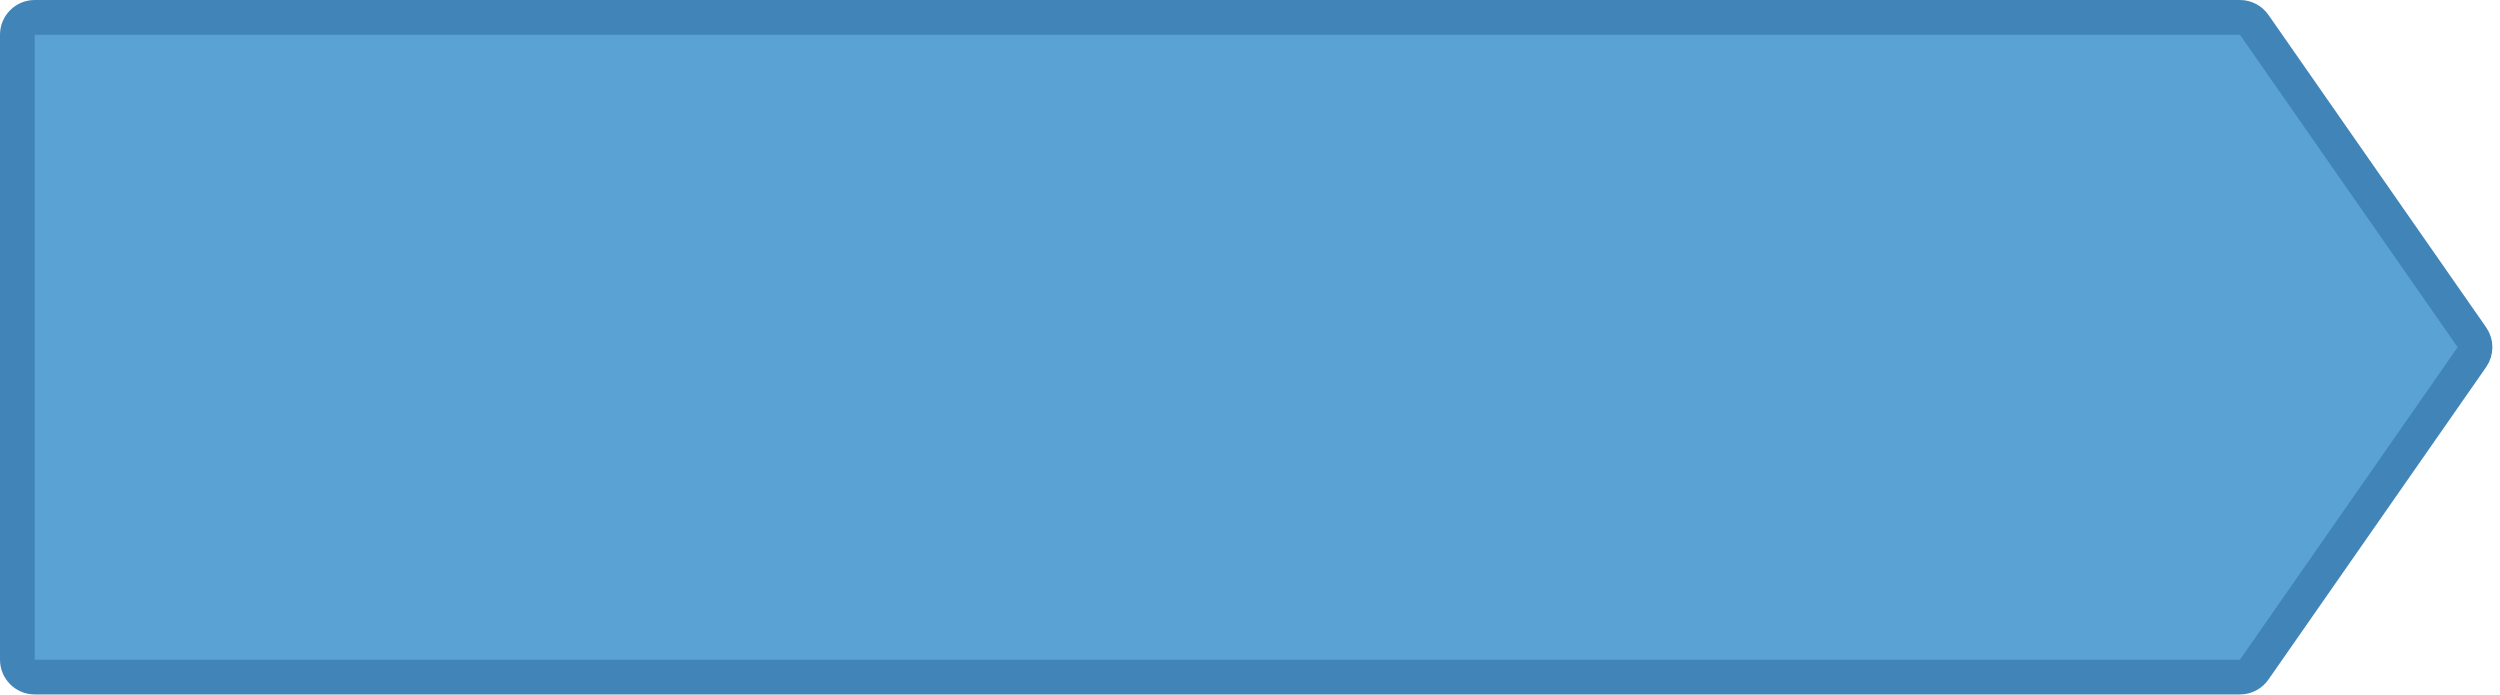
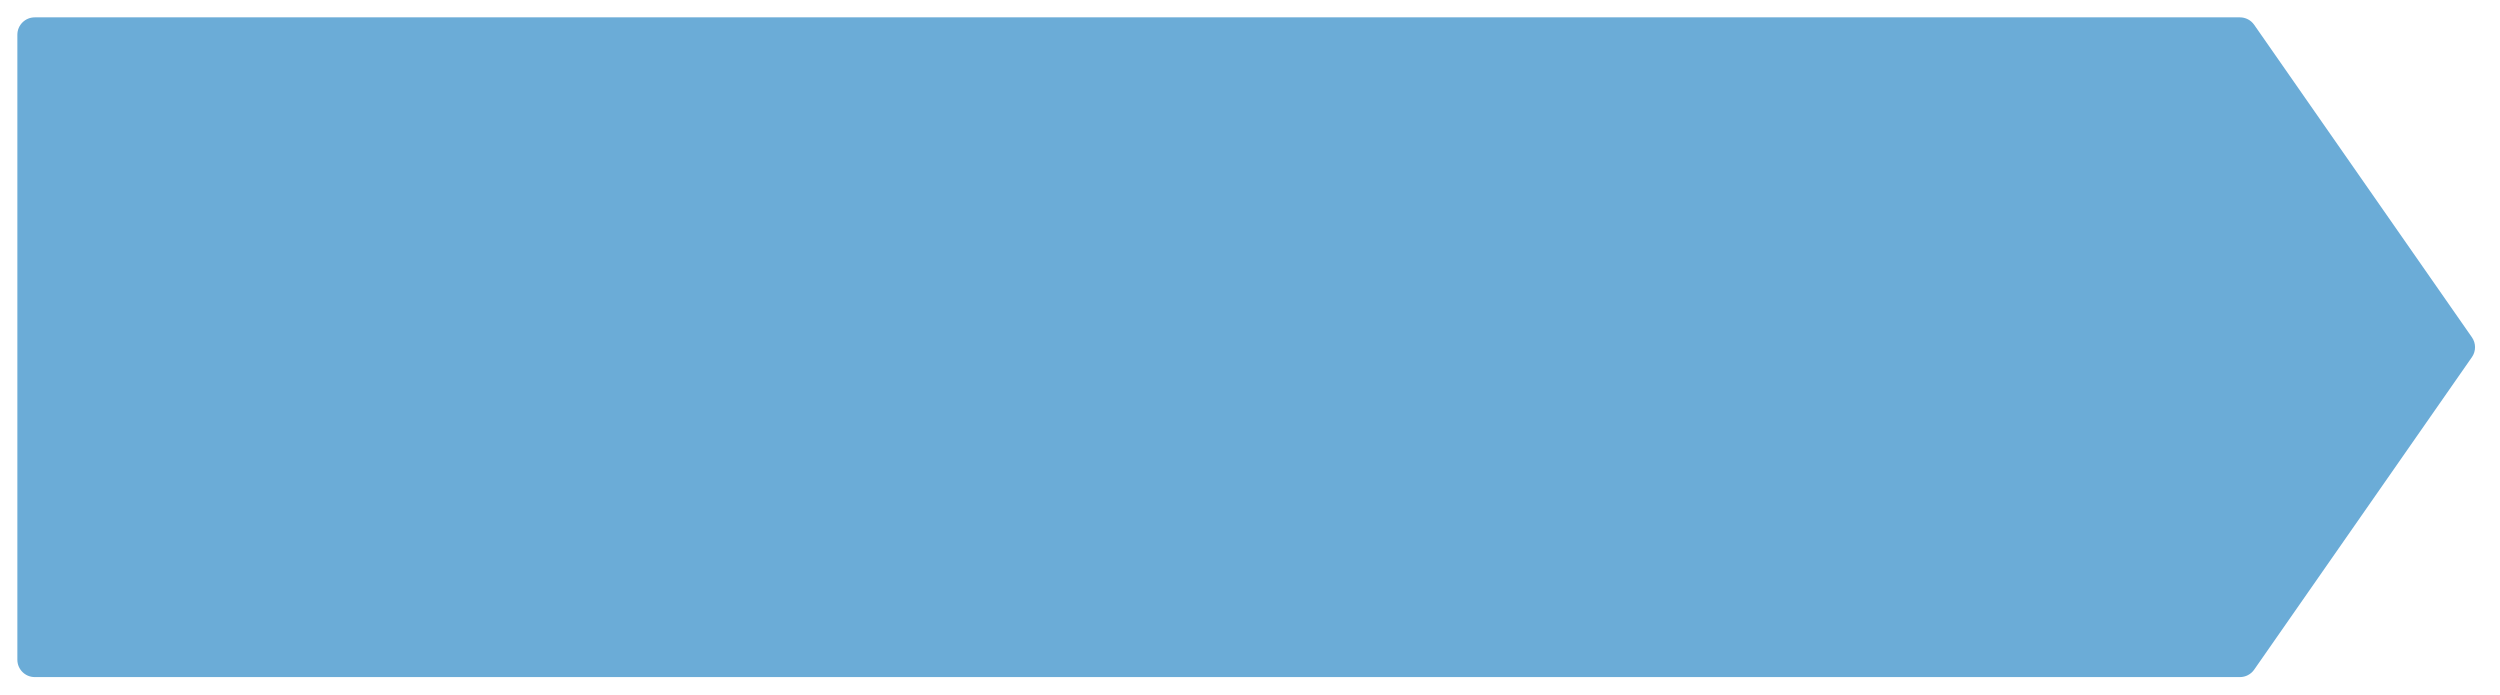
<svg xmlns="http://www.w3.org/2000/svg" width="144" height="40" viewBox="0 0 144 40" fill="none">
-   <path d="M2 1H129.021C129.348 1 129.654 1.16 129.841 1.429L142.383 19.429C142.622 19.772 142.622 20.228 142.383 20.571L129.841 38.571C129.654 38.84 129.348 39 129.021 39H2C1.448 39 1 38.552 1 38V2C1 1.448 1.448 1 2 1Z" fill="#0071BB" fill-opacity="0.65" stroke="#4184B7" stroke-width="2" />
+   <path d="M2 1H129.021C129.348 1 129.654 1.16 129.841 1.429L142.383 19.429C142.622 19.772 142.622 20.228 142.383 20.571L129.841 38.571C129.654 38.84 129.348 39 129.021 39H2C1.448 39 1 38.552 1 38V2C1 1.448 1.448 1 2 1Z" fill="#0071BB94" fill-opacity="1" stroke="#72B7EC" stroke-width="0" />
</svg>
